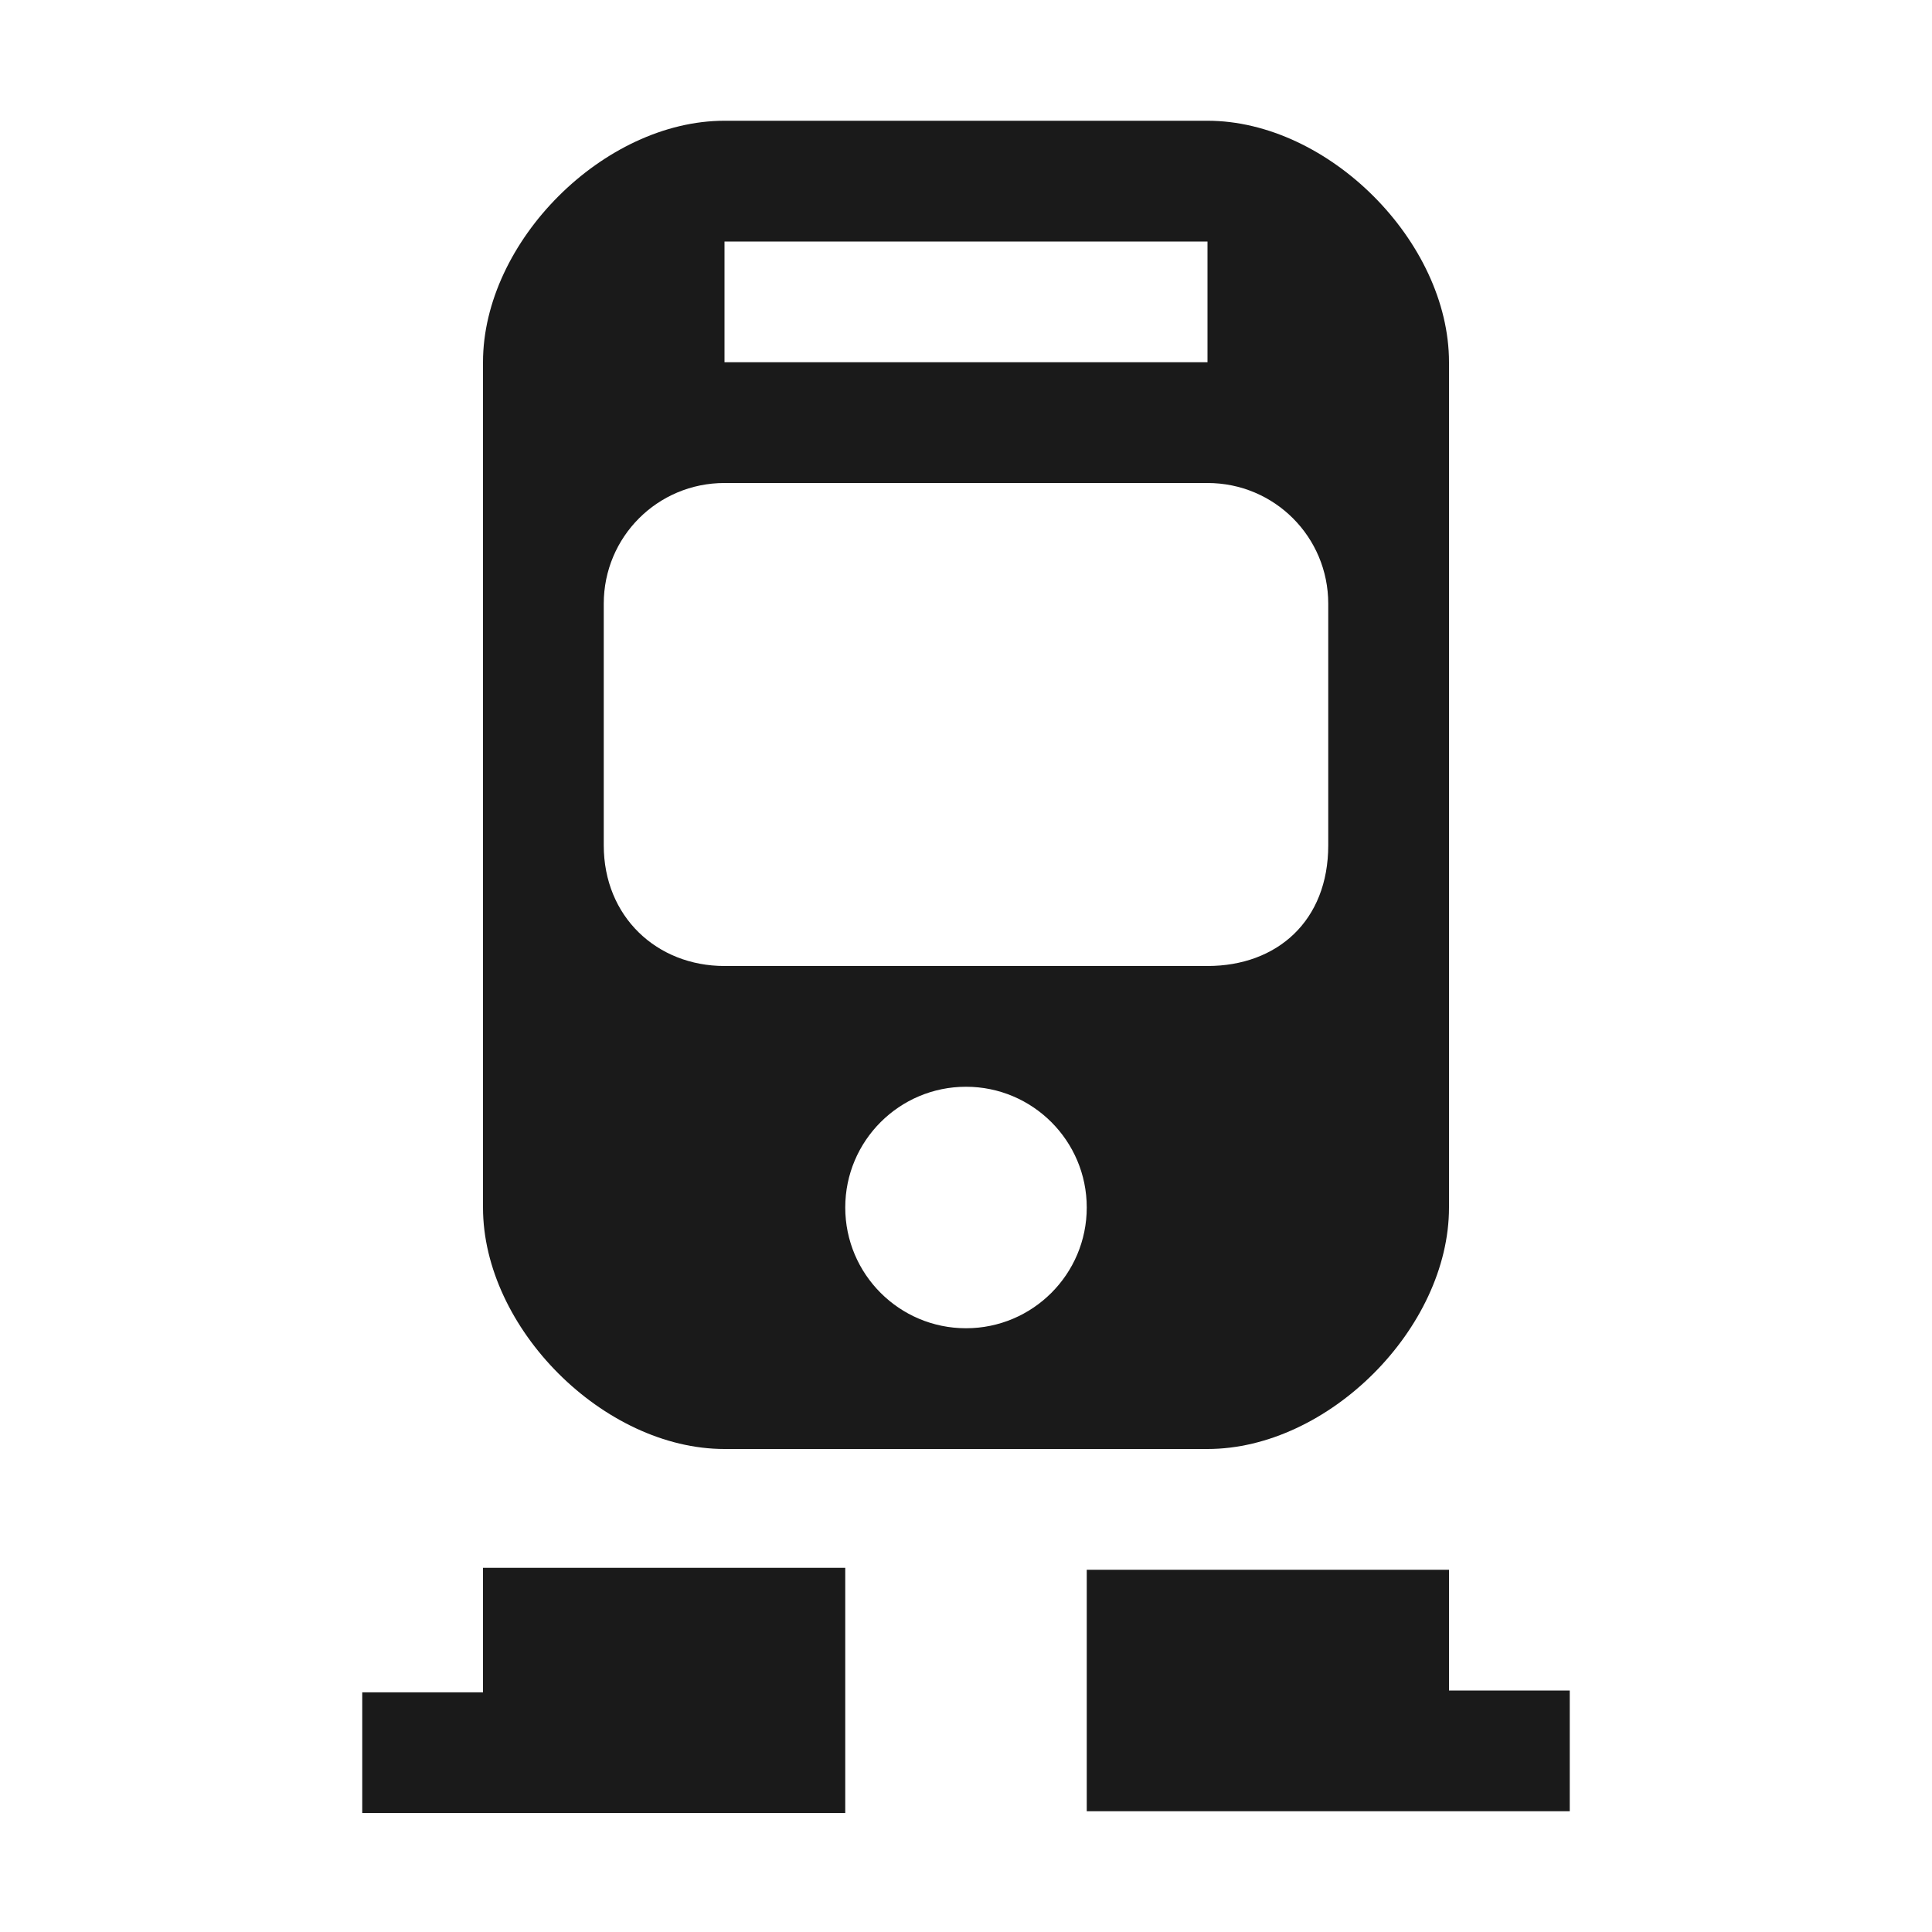
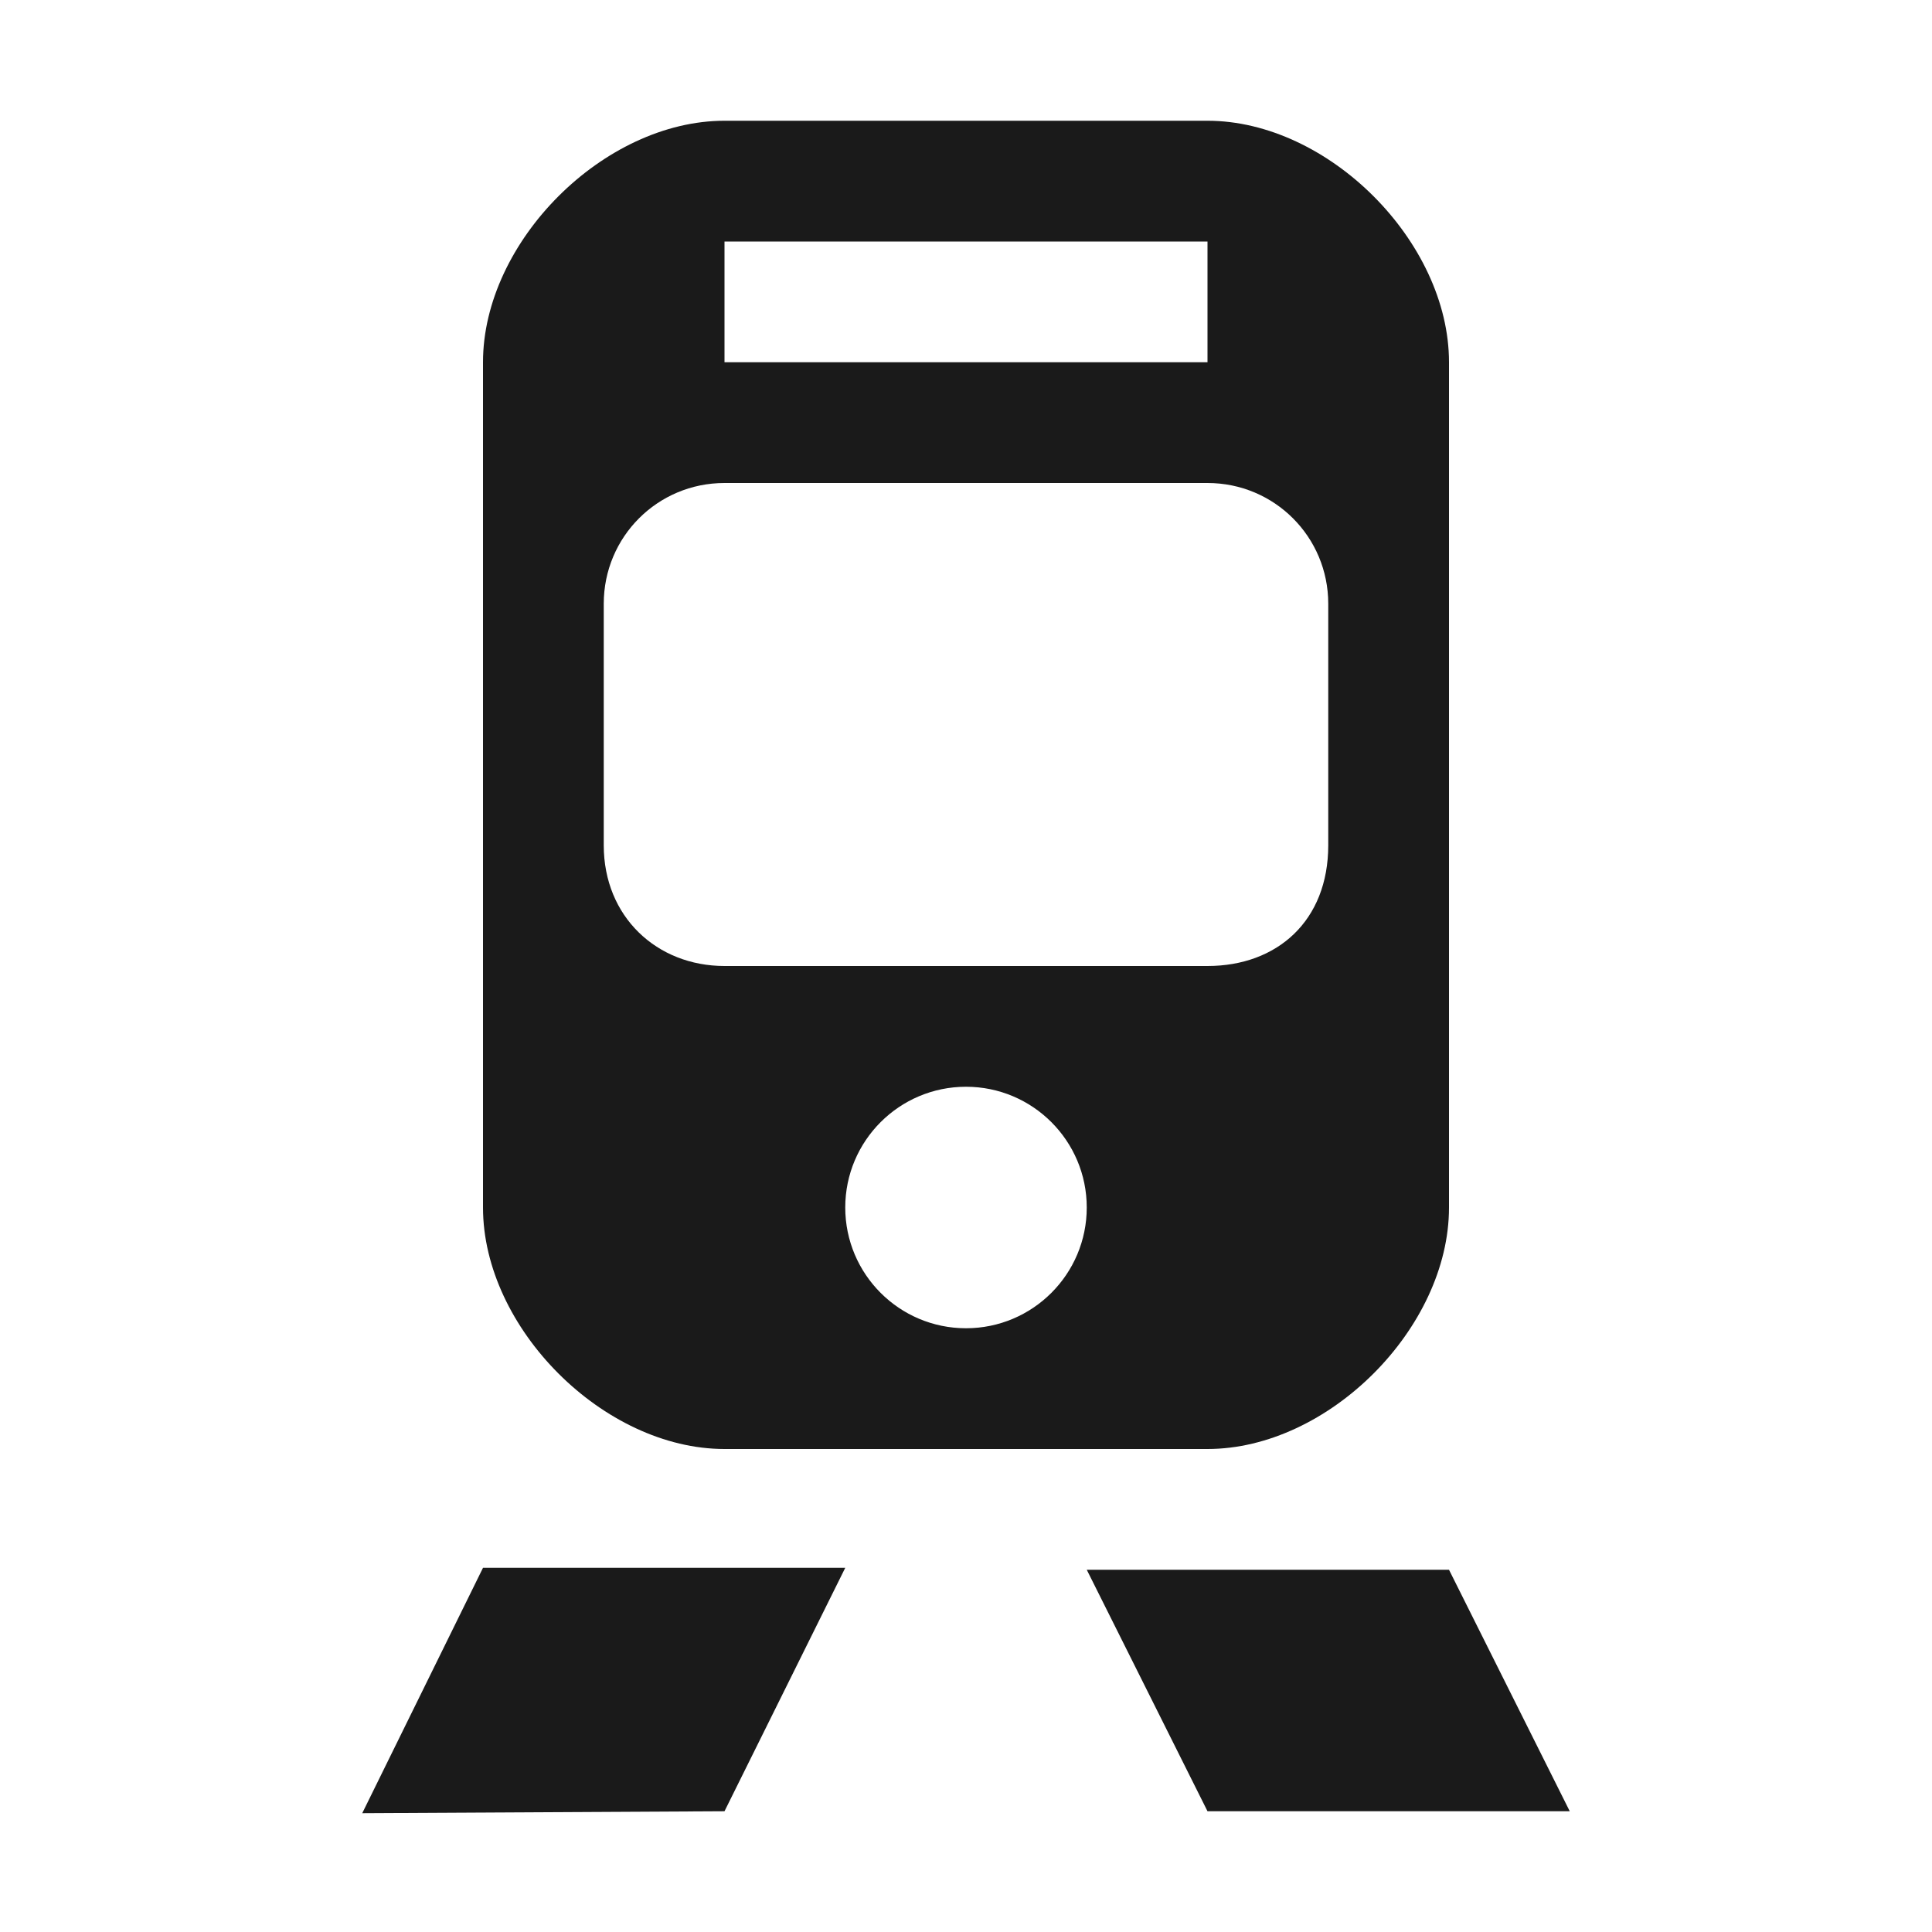
<svg xmlns="http://www.w3.org/2000/svg" version="1.1" width="100%" height="100%" viewBox="0 0 16 16" id="svg2">
-   <path d="M 6,1 C 5,1 4,2 4,3 l 0,7 c 0,1 1,2 2,2 l 4,0 c 1,0 2,-1 2,-2 L 12,3 C 12,2 11,1 10,1 z m 0,1 4,0 0,1 -4,0 z m 0,2 4,0 c 0.554,0 1,0.446 1,1 l 0,2 c 0,0.627 -0.424,1 -1,1 L 6,8 C 5.441,8 5,7.593 5,7 L 5,5 C 5,4.446 5.446,4 6,4 z M 8,9 C 8.552,9 9,9.448 9,10 9,10.552 8.552,11 8,11 7.448,11 7,10.552 7,10 7,9.448 7.448,9 8,9 z m -4,3.984 0,1.031 -1,0 0,1 4,0 0,-2.031 z M 9,13 l 0,2 4,0 0,-1 -1,0 0,-1 z" id="rect4041" style="fill:#1a1a1a;fill-opacity:1;stroke:none" />
+   <path d="M 6,1 C 5,1 4,2 4,3 l 0,7 c 0,1 1,2 2,2 l 4,0 c 1,0 2,-1 2,-2 L 12,3 C 12,2 11,1 10,1 z m 0,1 4,0 0,1 -4,0 z m 0,2 4,0 c 0.554,0 1,0.446 1,1 l 0,2 c 0,0.627 -0.424,1 -1,1 L 6,8 C 5.441,8 5,7.593 5,7 L 5,5 C 5,4.446 5.446,4 6,4 z M 8,9 C 8.552,9 9,9.448 9,10 9,10.552 8.552,11 8,11 7.448,11 7,10.552 7,10 7,9.448 7.448,9 8,9 z M 4,12.984 3,15.016 6,15 7,12.984 z M 9,13 l 1,2 3,0 -1,-2 z" id="rect4041" style="fill:#1a1a1a;fill-opacity:1;stroke:none" />
</svg>
